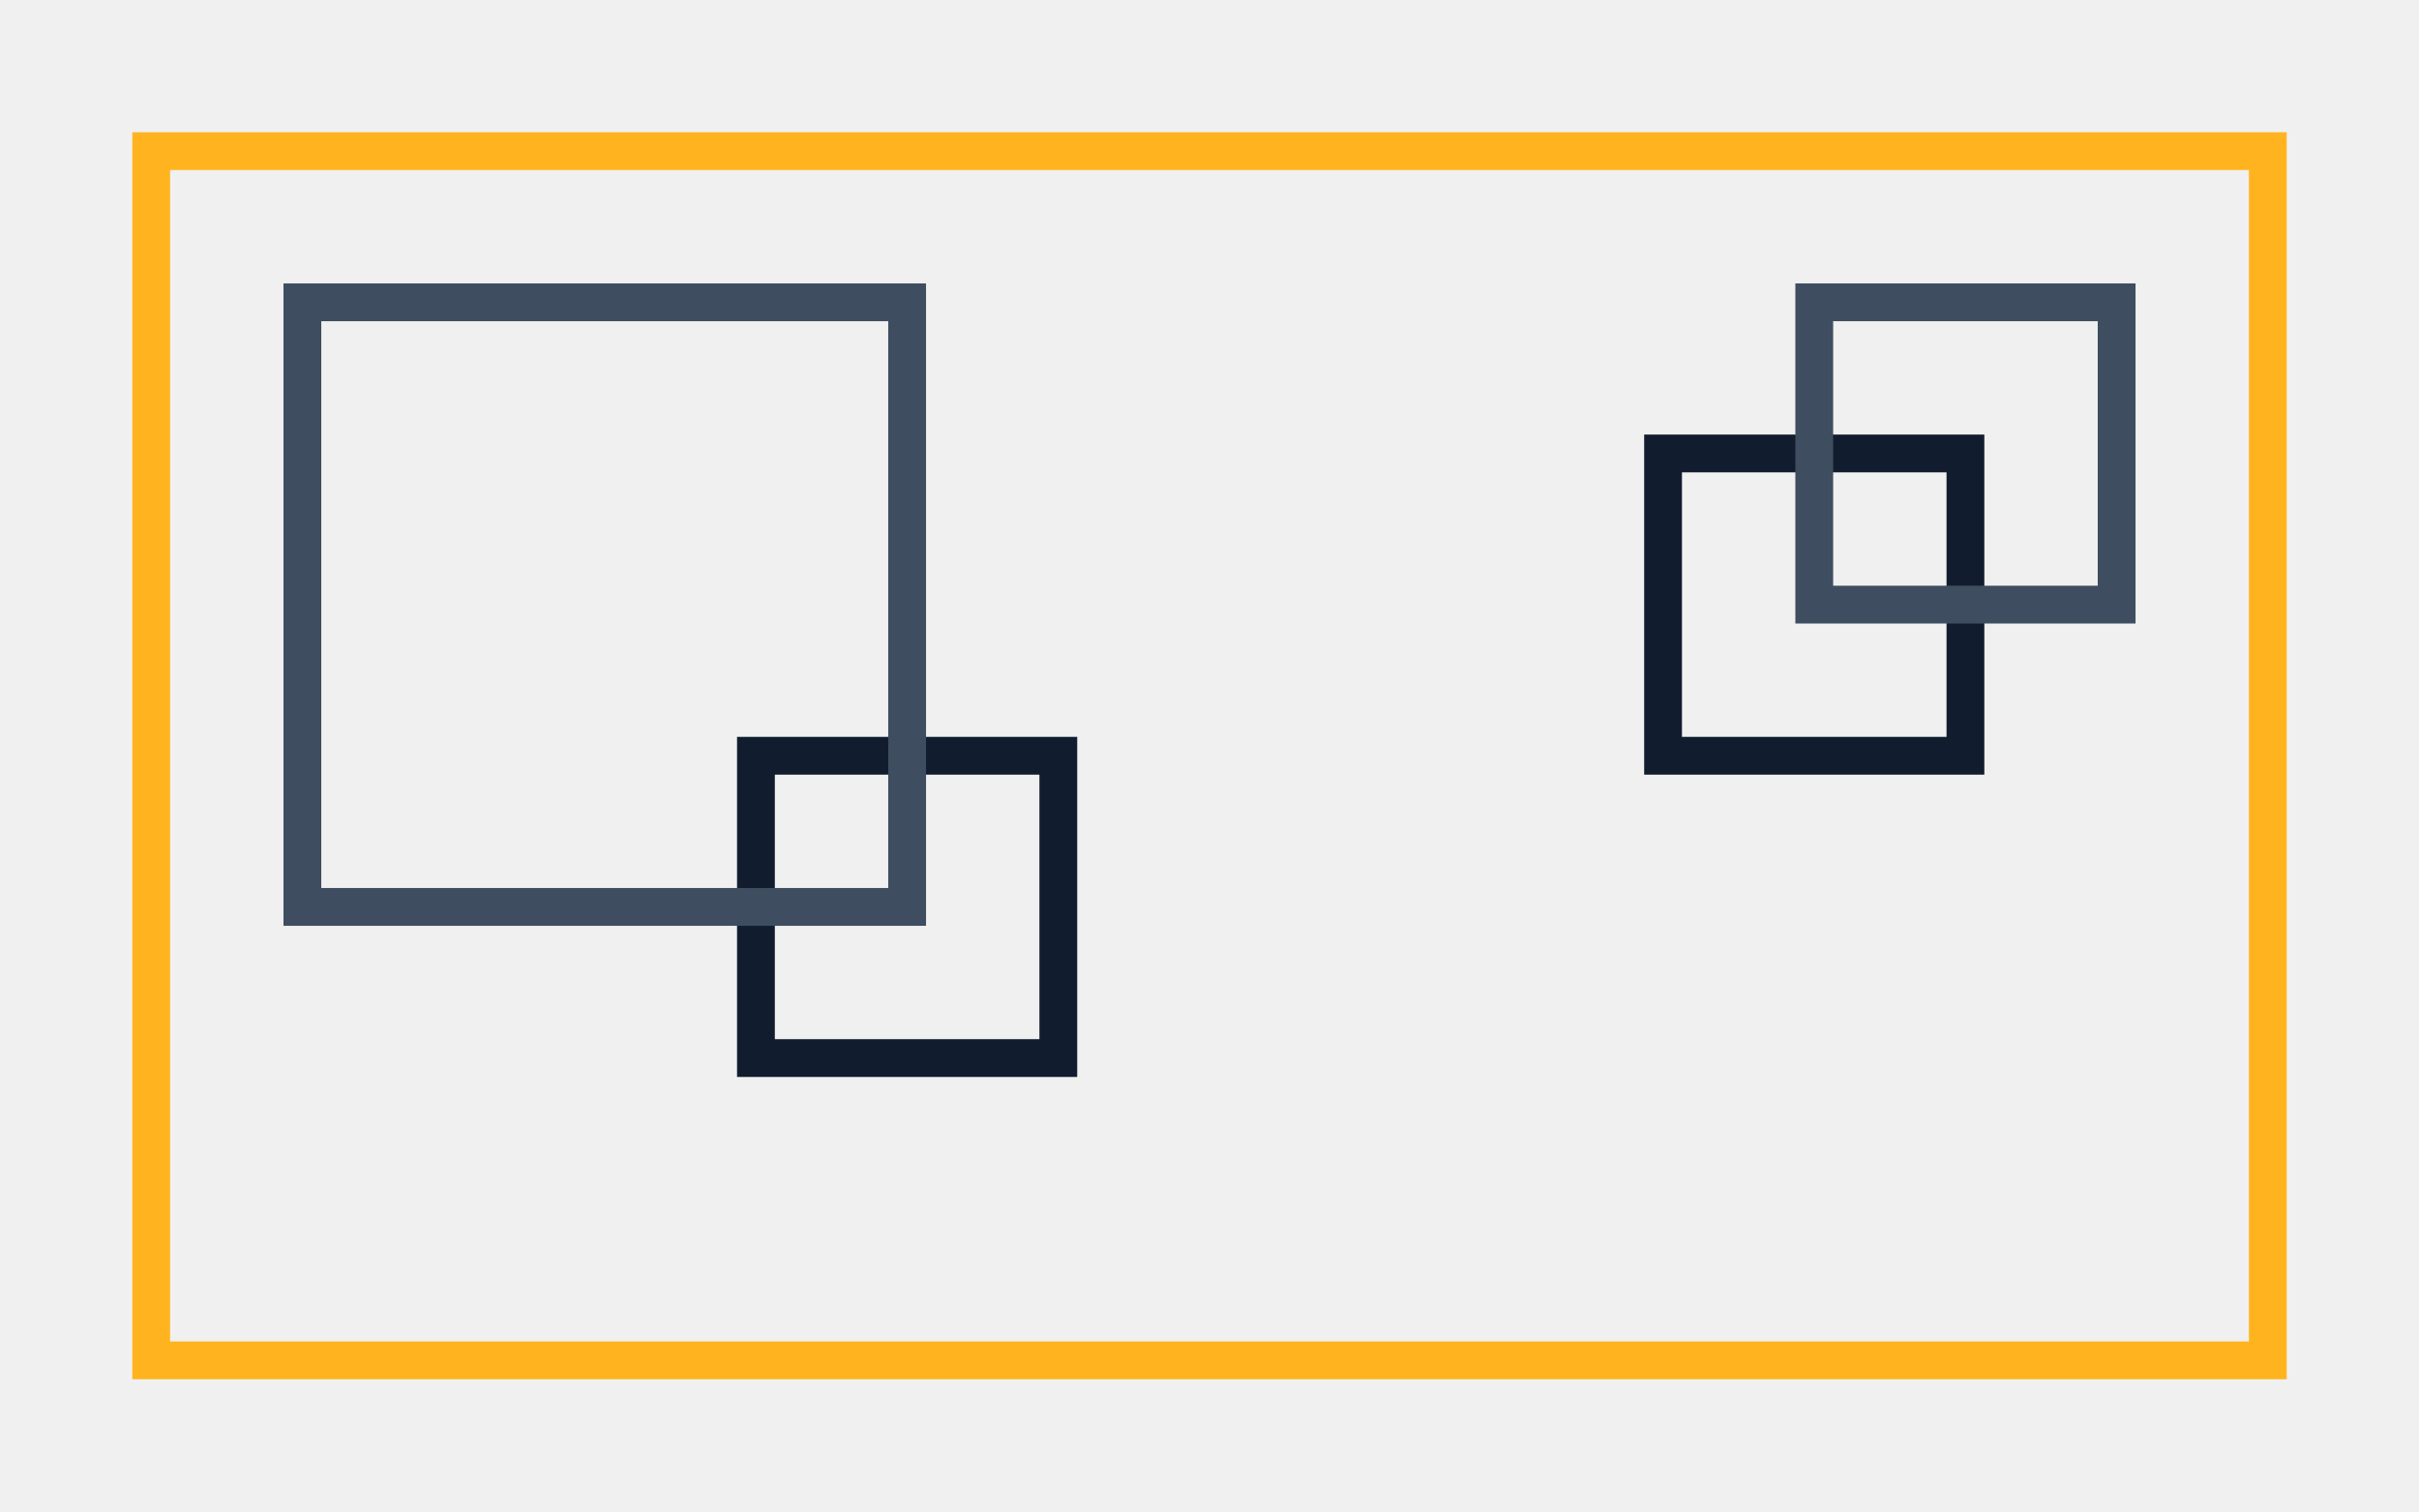
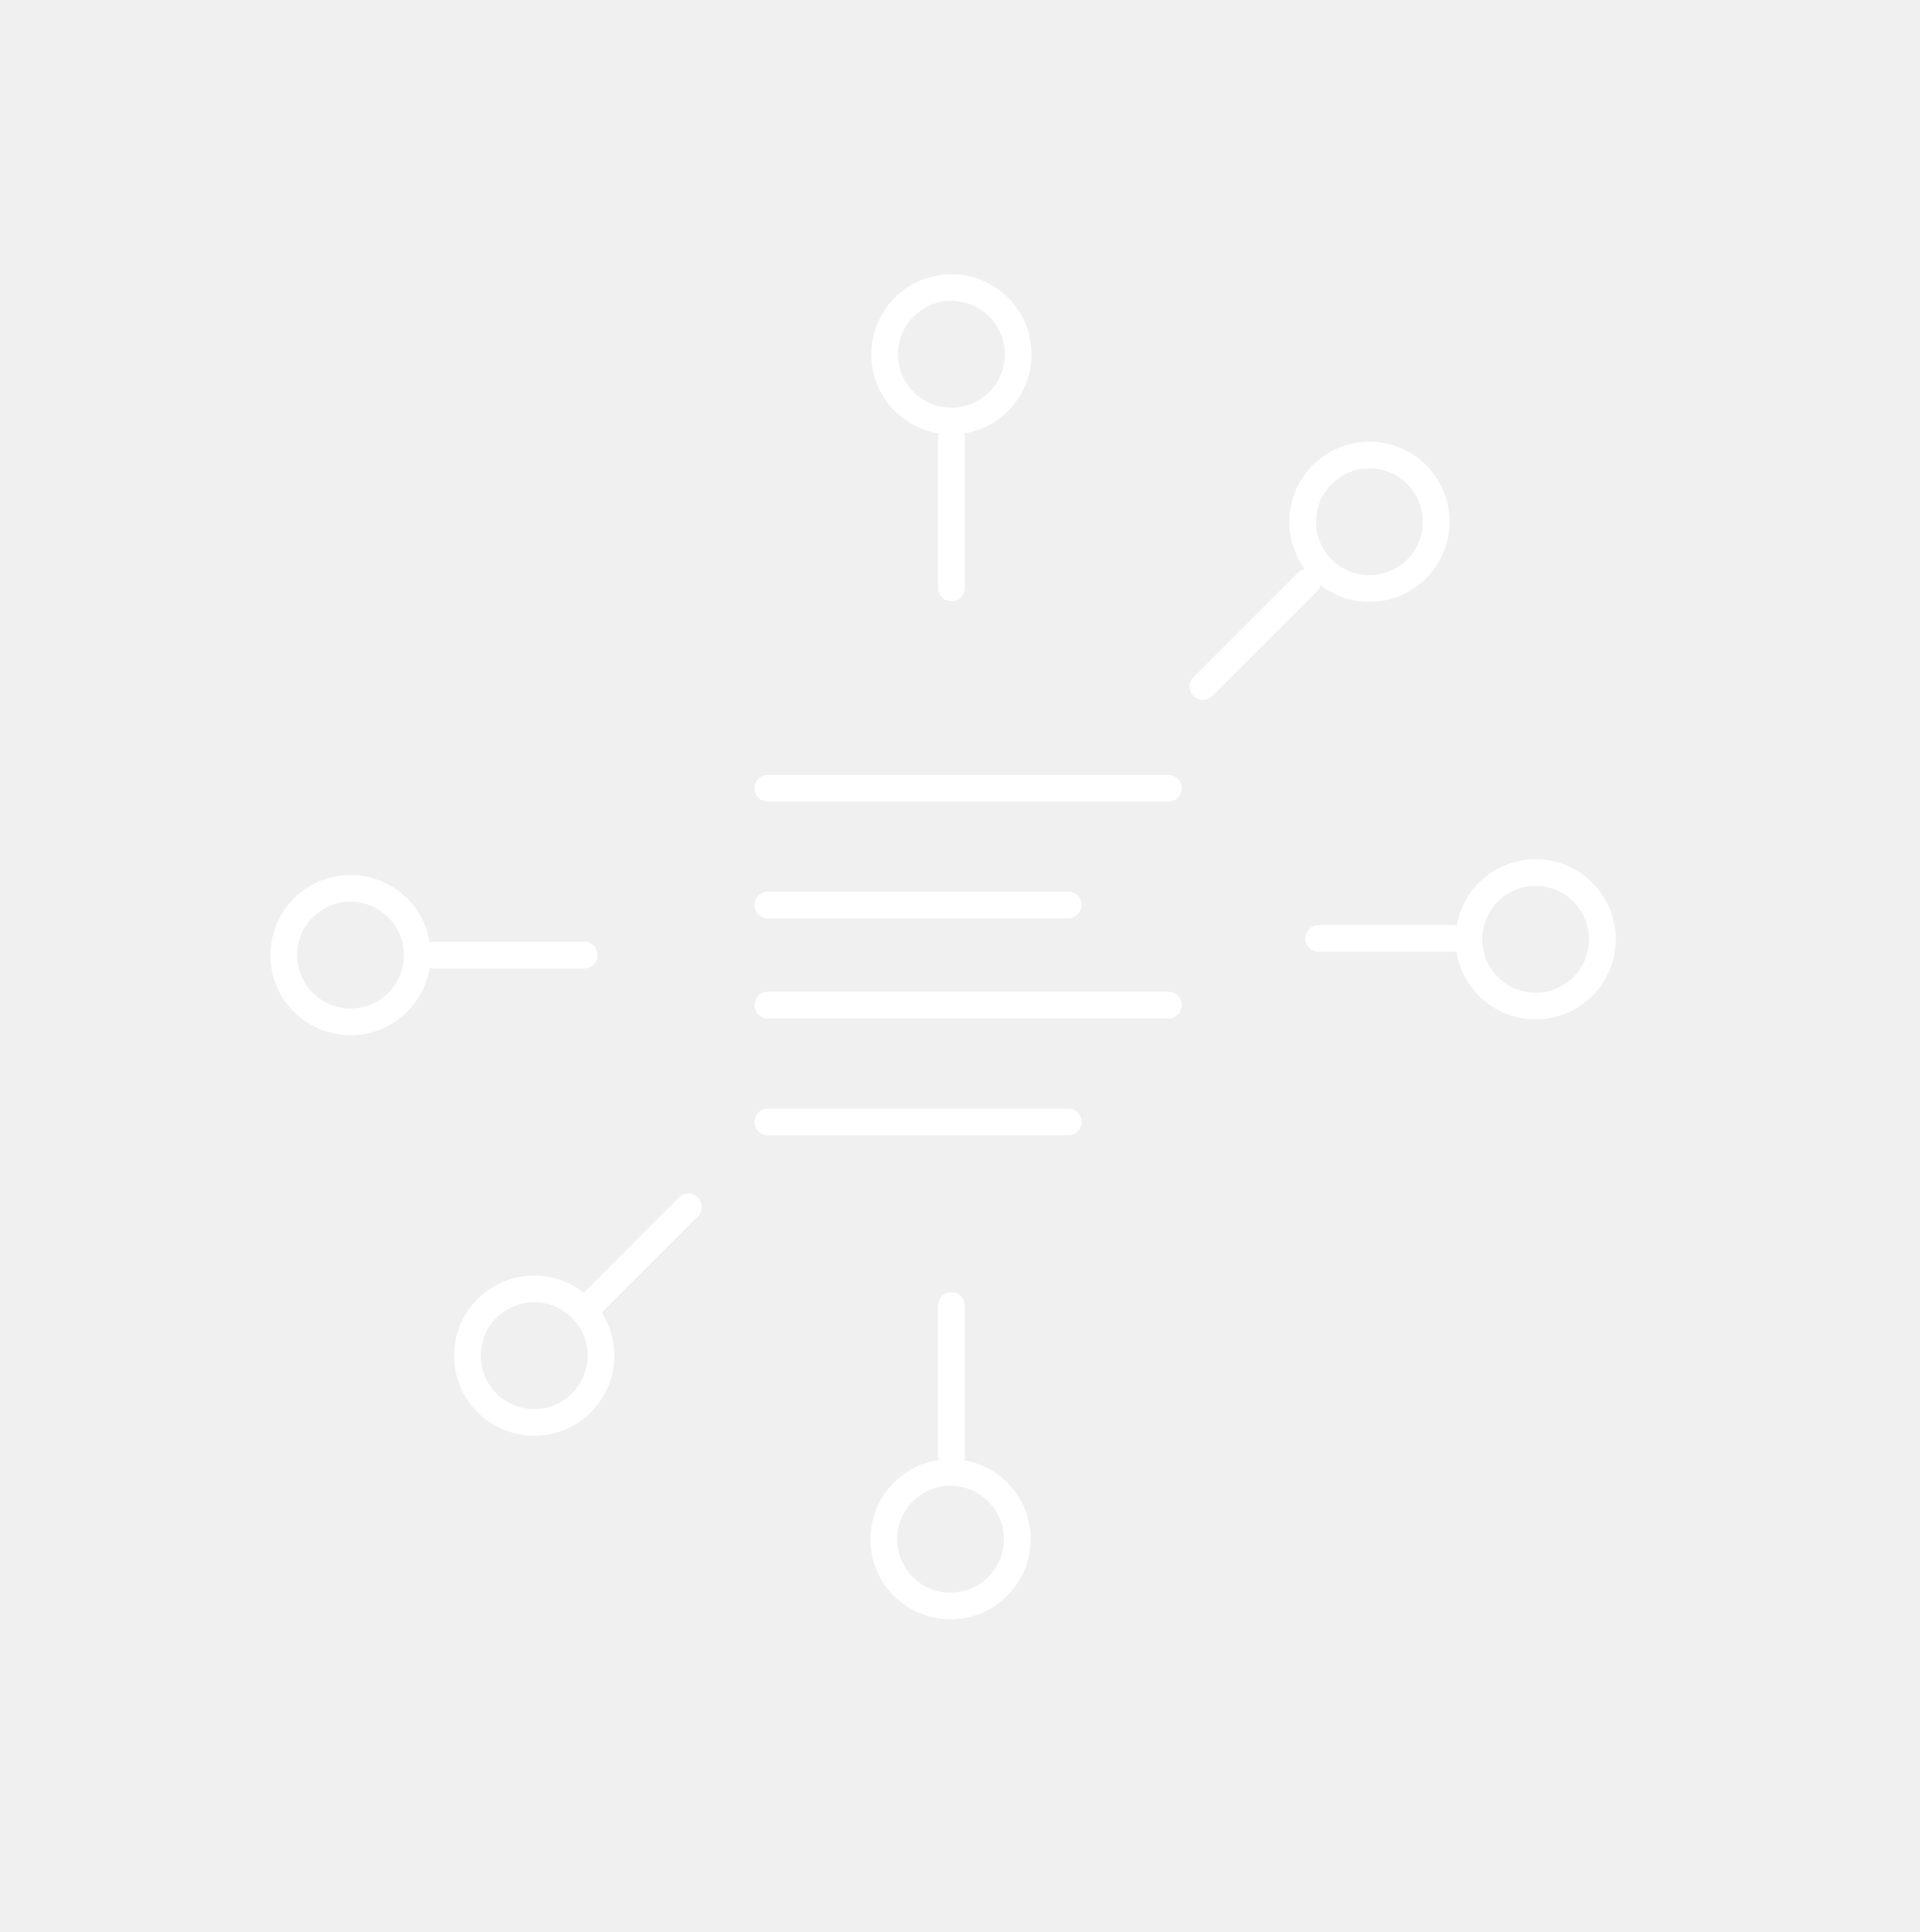
- <svg xmlns="http://www.w3.org/2000/svg" width="128" height="80" viewBox="0 0 128 80" fill="none">
-   <rect x="40" y="40" width="16" height="16" stroke="#111D2F" stroke-width="2" stroke-linecap="square" />
-   <rect x="88" y="24" width="16" height="16" stroke="#111D2F" stroke-width="2" stroke-linecap="square" />
-   <rect x="8" y="8" width="112" height="64" stroke="#FFB41F" stroke-width="2" stroke-linecap="square" />
-   <rect x="96" y="16" width="16" height="16" stroke="#3E4D5F" stroke-width="2" stroke-linecap="square" />
-   <rect x="16" y="16" width="32" height="32" stroke="#3E4D5F" stroke-width="2" stroke-linecap="square" />
+ <svg xmlns="http://www.w3.org/2000/svg" width="150" height="151" viewBox="0 0 150 151" fill="none">
+   <path d="M83.478 70.735H60M91.304 61.604H60M91.304 78.561H60M83.478 87.691H60M102.156 45.509L94.004 53.661M45.652 102.483L53.791 94.331M74.348 34.213V45.952M74.348 113.778V102.039M113.478 73.344H103.043M33.913 74.648H45.652M103.33 44.478C103.82 44.966 104.402 45.351 105.043 45.612C105.683 45.873 106.369 46.003 107.06 45.997C107.752 45.99 108.435 45.846 109.07 45.573C109.705 45.3 110.28 44.904 110.76 44.407C111.241 43.91 111.618 43.322 111.87 42.678C112.121 42.034 112.242 41.347 112.226 40.656C112.209 39.964 112.056 39.283 111.774 38.652C111.492 38.021 111.087 37.452 110.584 36.978C109.585 36.039 108.256 35.531 106.886 35.564C105.515 35.596 104.213 36.167 103.26 37.153C102.306 38.138 101.78 39.459 101.793 40.83C101.806 42.201 102.358 43.511 103.33 44.478ZM45.365 102.196C44.871 101.72 44.289 101.346 43.651 101.096C43.013 100.845 42.332 100.723 41.647 100.736C40.962 100.748 40.286 100.896 39.658 101.17C39.029 101.444 38.461 101.839 37.986 102.332C37.51 102.825 37.136 103.408 36.886 104.046C36.635 104.684 36.513 105.365 36.526 106.05C36.538 106.735 36.686 107.411 36.959 108.039C37.233 108.668 37.628 109.236 38.122 109.711C39.119 110.672 40.456 111.197 41.84 111.172C43.224 111.146 44.541 110.572 45.501 109.575C46.462 108.578 46.987 107.241 46.961 105.857C46.936 104.473 46.362 103.156 45.365 102.196ZM74.439 32.909C75.124 32.897 75.8 32.75 76.428 32.476C77.057 32.203 77.625 31.808 78.101 31.315C78.577 30.822 78.951 30.24 79.202 29.602C79.453 28.965 79.576 28.284 79.564 27.599C79.552 26.914 79.404 26.238 79.131 25.609C78.858 24.981 78.463 24.413 77.97 23.937C77.477 23.461 76.895 23.087 76.257 22.836C75.62 22.585 74.939 22.462 74.254 22.474C72.87 22.498 71.553 23.072 70.591 24.068C69.63 25.063 69.104 26.4 69.129 27.784C69.153 29.168 69.727 30.485 70.722 31.446C71.718 32.407 73.055 32.933 74.439 32.909ZM74.256 115.083C73.565 115.085 72.881 115.225 72.245 115.494C71.608 115.764 71.031 116.157 70.548 116.651C70.064 117.145 69.684 117.73 69.428 118.372C69.173 119.014 69.048 119.701 69.06 120.392C69.072 121.083 69.221 121.765 69.499 122.398C69.777 123.031 70.178 123.602 70.679 124.079C71.179 124.555 71.77 124.928 72.415 125.174C73.061 125.421 73.749 125.537 74.44 125.515C75.811 125.472 77.109 124.891 78.055 123.898C79.001 122.905 79.517 121.579 79.493 120.208C79.469 118.837 78.906 117.53 77.926 116.571C76.946 115.612 75.628 115.077 74.256 115.083ZM114.782 73.435C114.785 74.126 114.925 74.81 115.194 75.446C115.463 76.083 115.856 76.66 116.35 77.143C116.844 77.627 117.429 78.007 118.072 78.263C118.714 78.518 119.401 78.643 120.092 78.631C120.783 78.619 121.465 78.47 122.097 78.192C122.73 77.914 123.302 77.513 123.778 77.012C124.255 76.512 124.627 75.921 124.874 75.276C125.12 74.63 125.236 73.942 125.215 73.251C125.172 71.88 124.591 70.582 123.597 69.636C122.604 68.691 121.279 68.174 119.908 68.198C118.537 68.222 117.23 68.785 116.271 69.765C115.312 70.745 114.777 72.064 114.782 73.435ZM32.608 74.557C32.596 73.871 32.449 73.195 32.176 72.567C31.902 71.939 31.508 71.37 31.015 70.894C30.522 70.419 29.94 70.044 29.302 69.793C28.665 69.543 27.984 69.42 27.299 69.432C26.613 69.444 25.937 69.591 25.309 69.864C24.68 70.138 24.112 70.532 23.636 71.025C23.16 71.519 22.786 72.1 22.535 72.738C22.284 73.376 22.162 74.057 22.174 74.742C22.198 76.126 22.771 77.443 23.767 78.404C24.763 79.365 26.1 79.891 27.484 79.867C28.867 79.842 30.185 79.269 31.146 78.273C32.107 77.277 32.633 75.94 32.608 74.557Z" stroke="white" stroke-width="2.087" stroke-linecap="round" stroke-linejoin="round" />
</svg>
